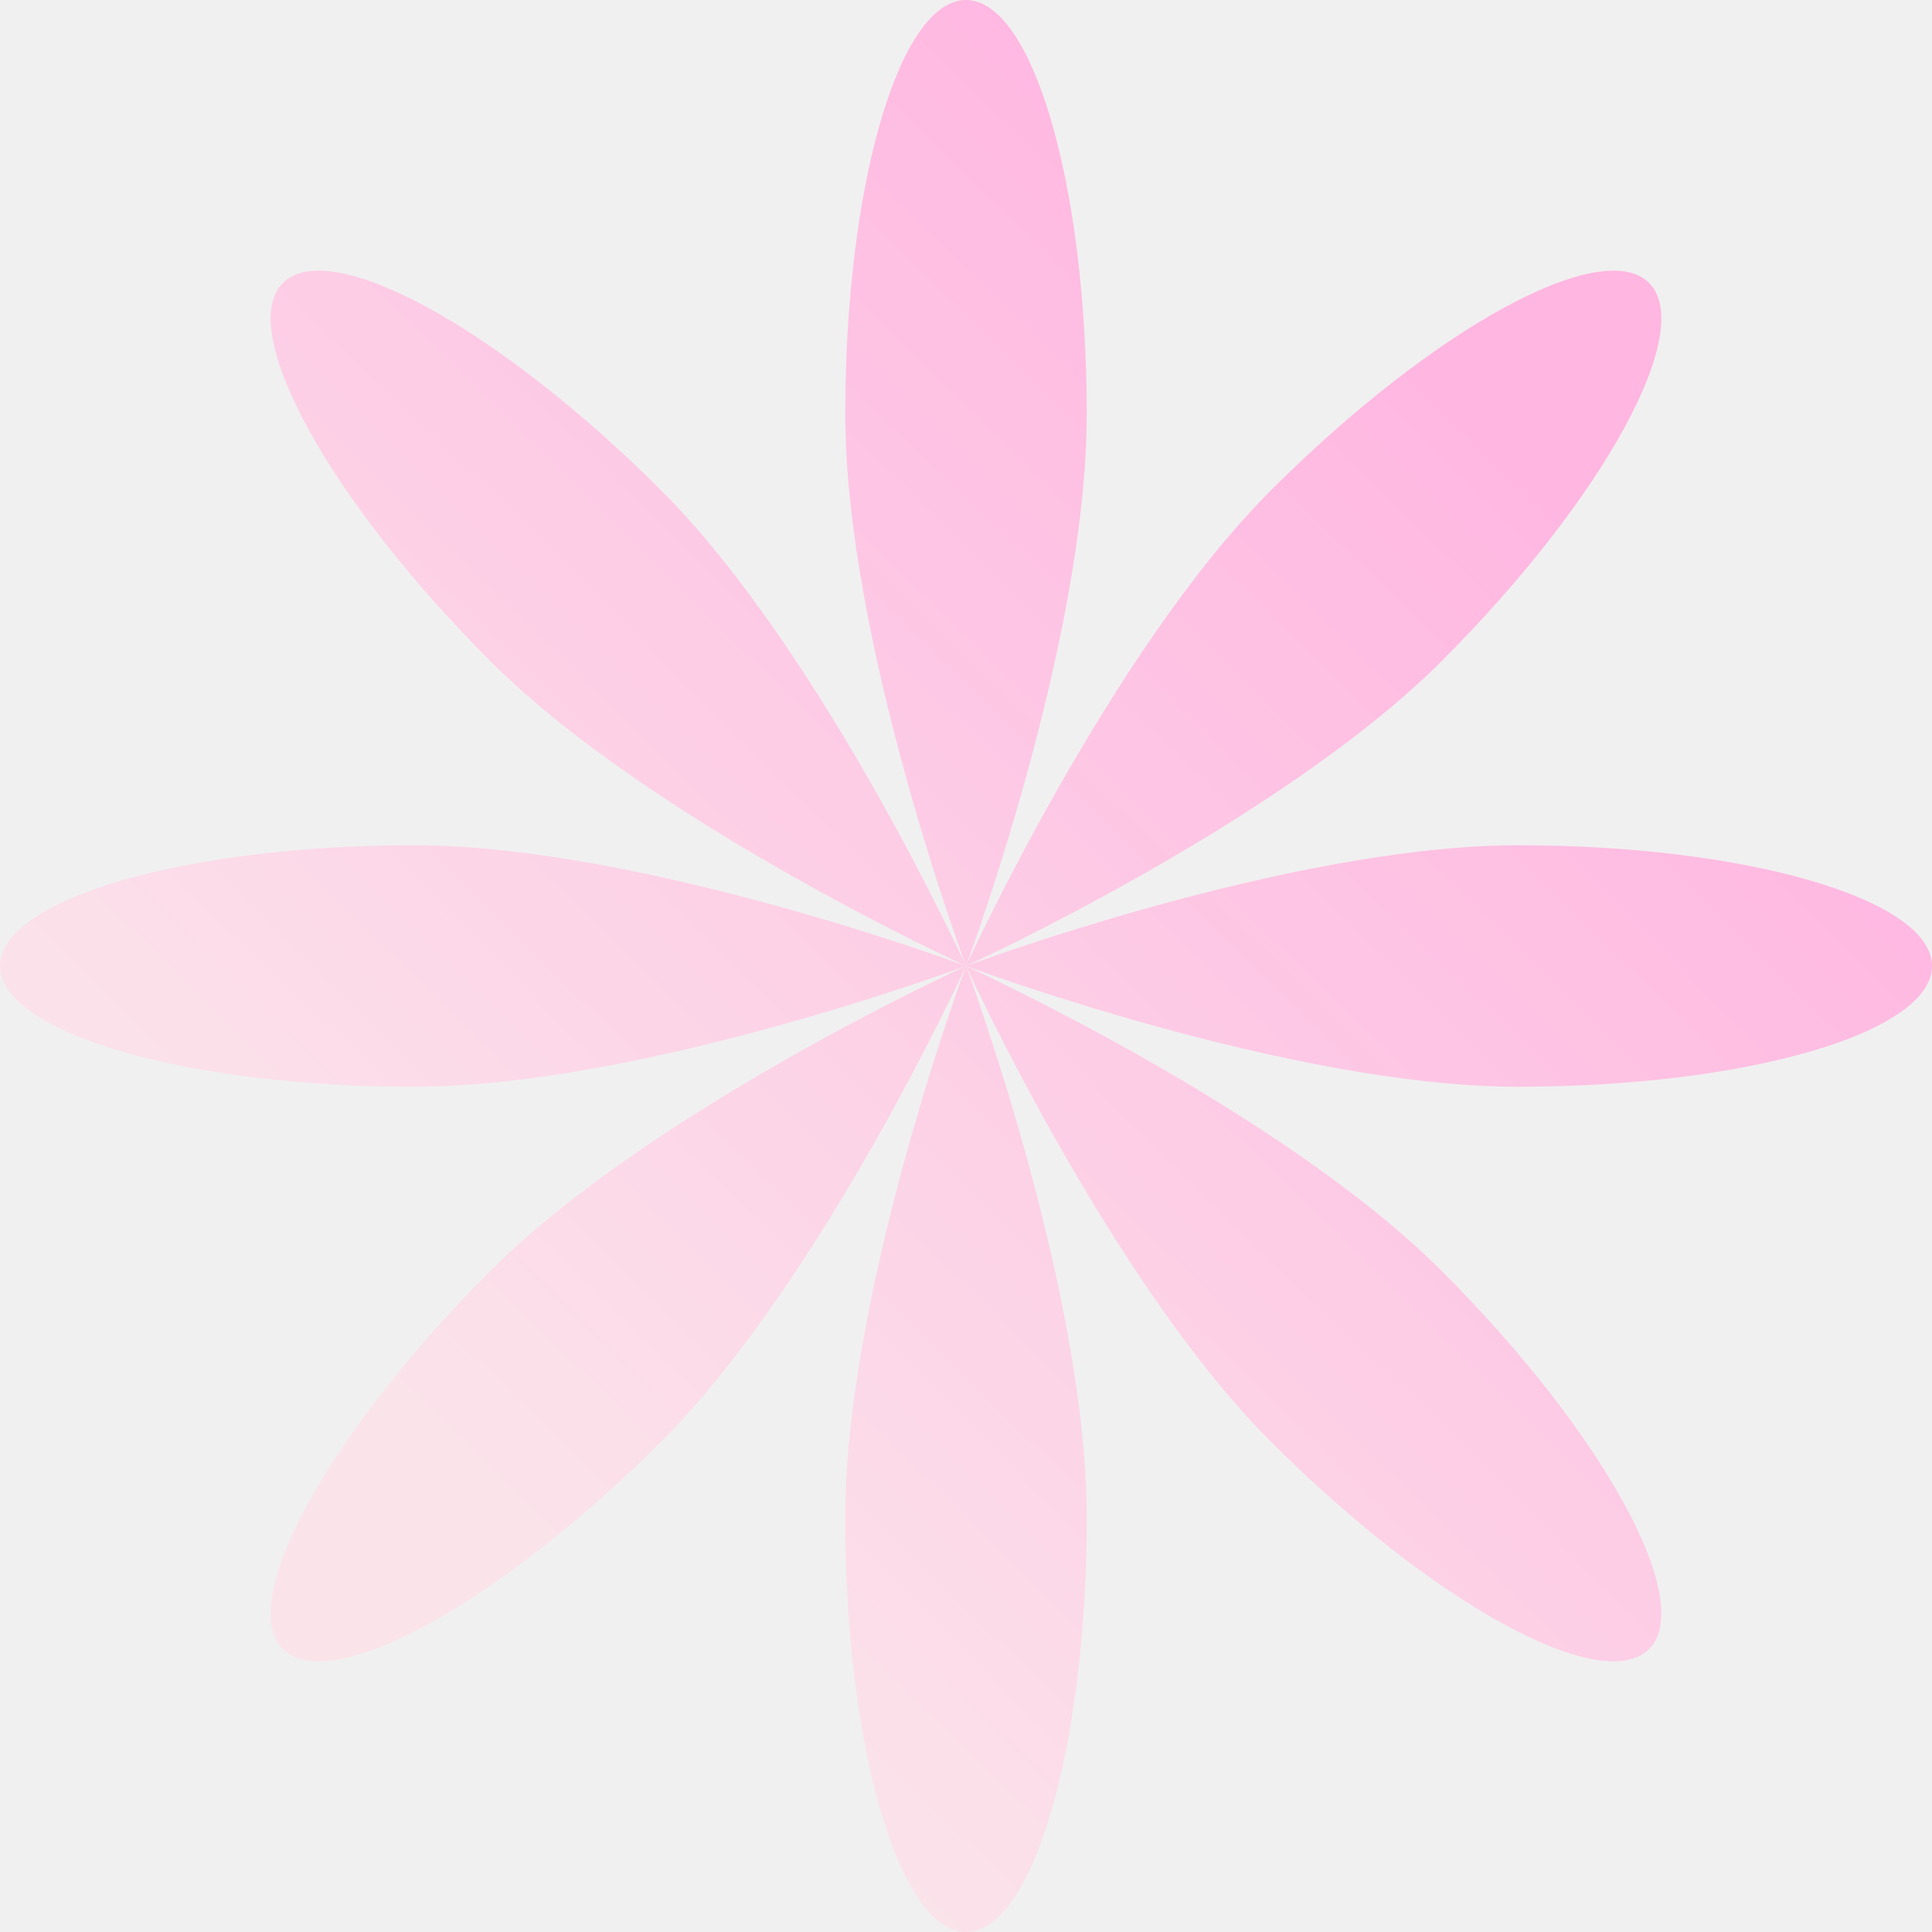
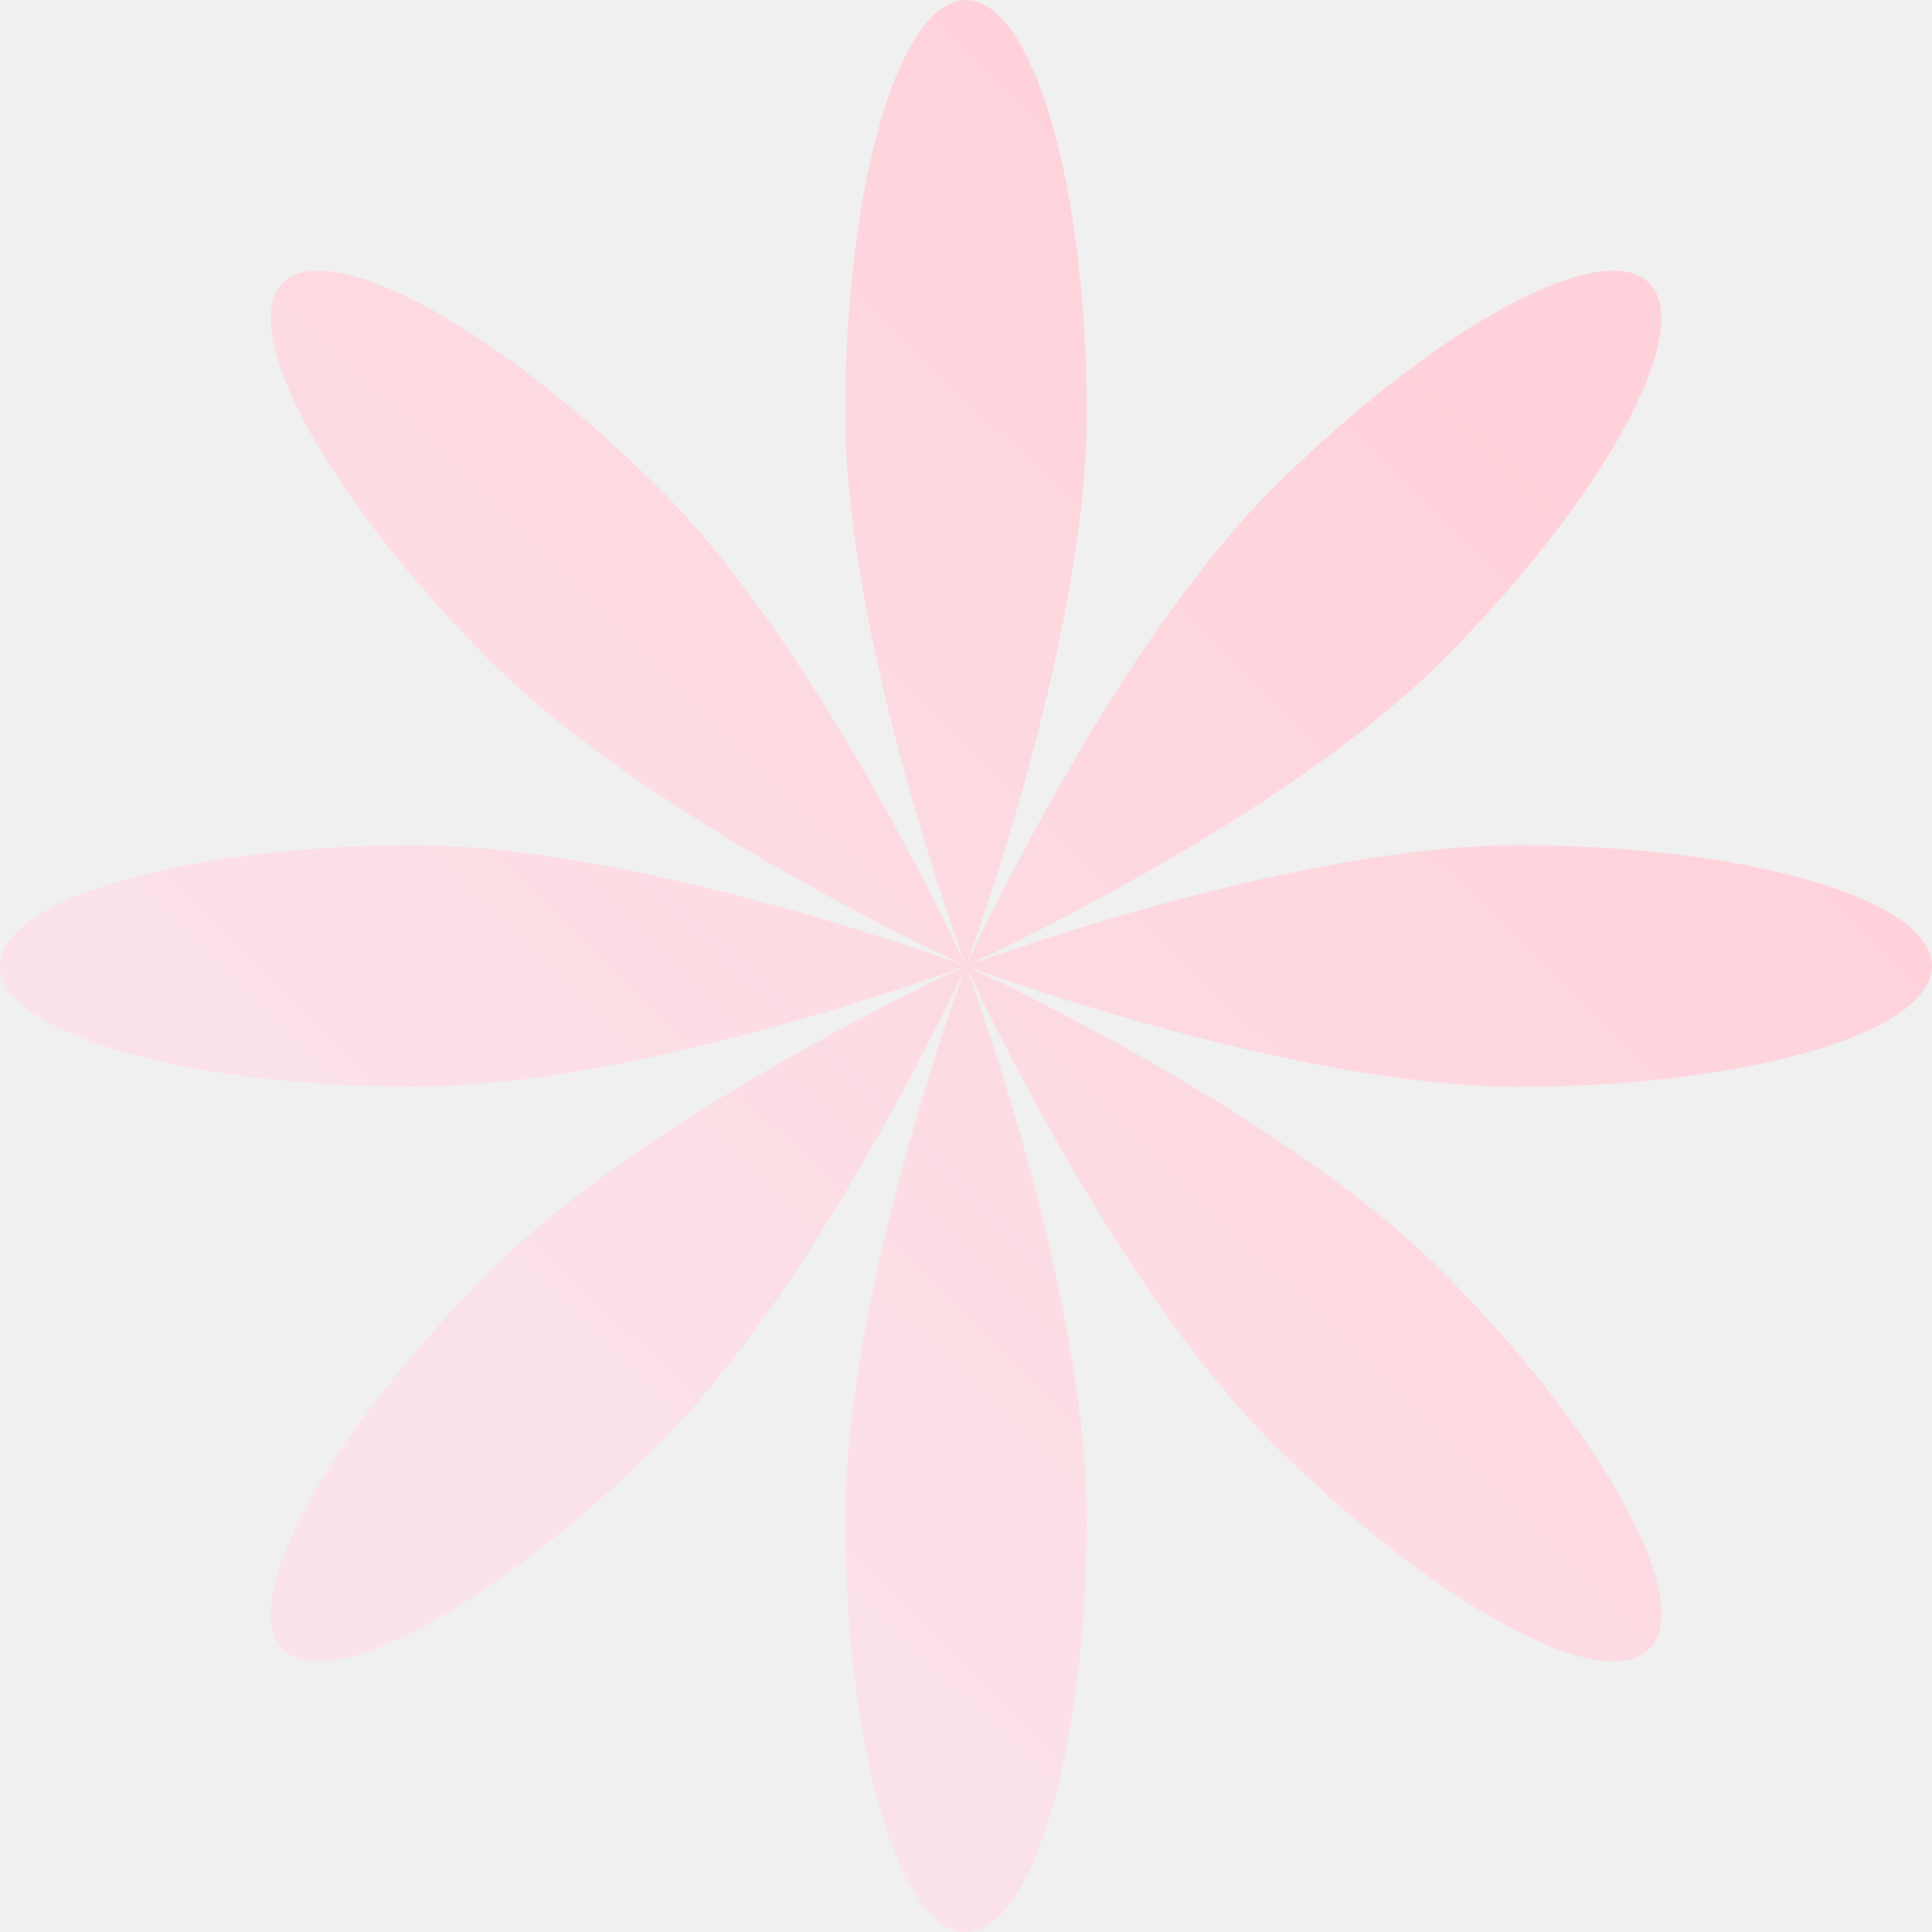
<svg xmlns="http://www.w3.org/2000/svg" width="200" height="200" viewBox="0 0 200 200" fill="none">
  <g clip-path="url(#clip0_104_215)">
    <path fill-rule="evenodd" clip-rule="evenodd" d="M100 100C100 100 112.5 66.526 112.5 42.857C112.5 19.188 106.904 0 100 0C93.096 0 87.5 19.188 87.5 42.857C87.5 66.526 100 100 100 100ZM100 100C100 100 114.831 132.508 131.567 149.245C148.304 165.982 165.829 175.592 170.711 170.711C175.592 165.829 165.982 148.304 149.245 131.567C132.508 114.831 100 100 100 100ZM100 100C100 100 133.474 87.5 157.143 87.5C180.812 87.5 200 93.096 200 100C200 106.904 180.812 112.5 157.143 112.5C133.474 112.5 100 100 100 100ZM100 100C100 100 67.492 114.831 50.755 131.567C34.018 148.304 24.408 165.829 29.289 170.711C34.171 175.592 51.696 165.982 68.433 149.245C85.169 132.508 100 100 100 100ZM100 100L100 100C100.028 100.074 112.5 133.5 112.5 157.143C112.5 180.812 106.904 200 100 200C93.096 200 87.5 180.812 87.5 157.143C87.5 133.474 100 100 100 100ZM100 100C100 100 66.526 87.5 42.857 87.5C19.188 87.5 0 93.096 0 100C0 106.904 19.188 112.5 42.857 112.5C66.526 112.5 100 100 100 100ZM100 100C100 100 132.508 85.169 149.245 68.433C165.982 51.696 175.592 34.171 170.711 29.289C165.829 24.408 148.304 34.018 131.567 50.755C114.831 67.492 100 100 100 100ZM68.433 50.755C85.169 67.492 100 100 100 100C100 100 67.492 85.169 50.755 68.433C34.018 51.696 24.408 34.171 29.289 29.289C34.171 24.408 51.696 34.018 68.433 50.755Z" fill="url(#paint0_linear_104_215)" />
  </g>
  <defs>
    <linearGradient id="paint0_linear_104_215" x1="157.5" y1="32" x2="44" y2="147.5" gradientUnits="userSpaceOnUse">
-       <stop offset="0.051" stop-color="#FFB6E1" />
+       <stop offset="0.051" stop-color="#ffd1da" />
      <stop offset="1" stop-color="#FBE3EA" />
    </linearGradient>
    <clipPath id="clip0_104_215">
      <rect width="200" height="200" fill="white" />
    </clipPath>
  </defs>
</svg>
